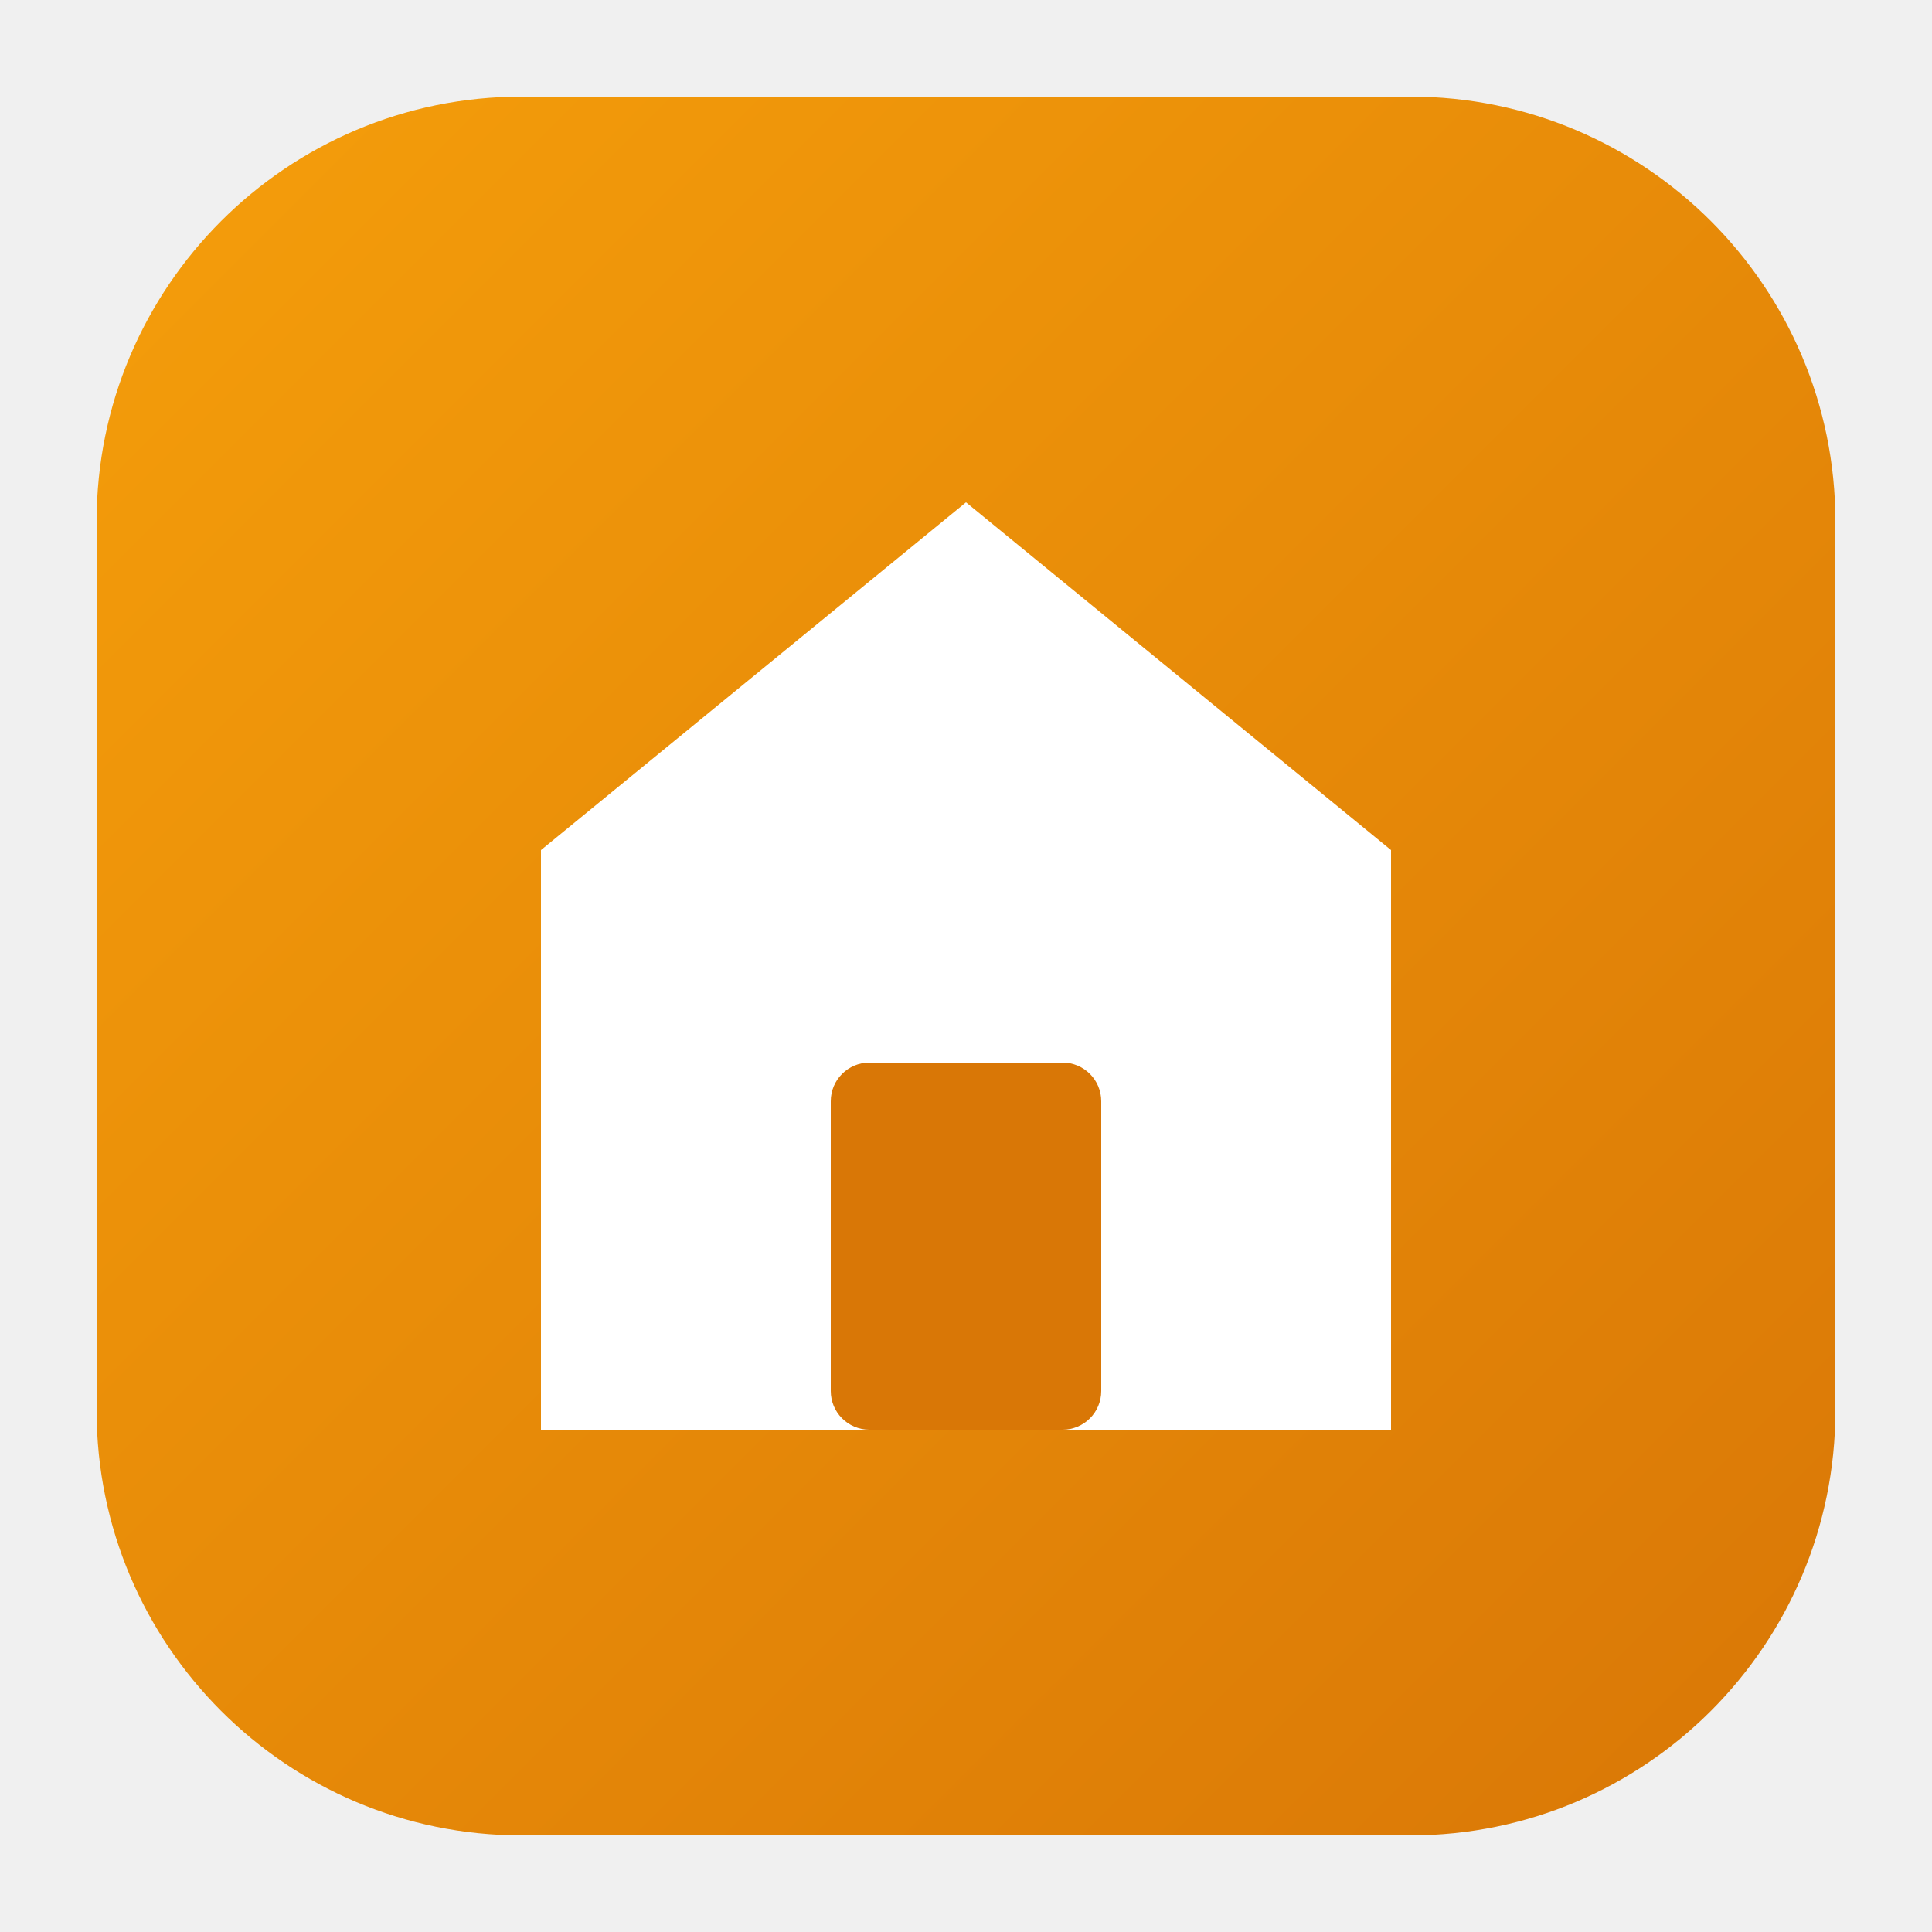
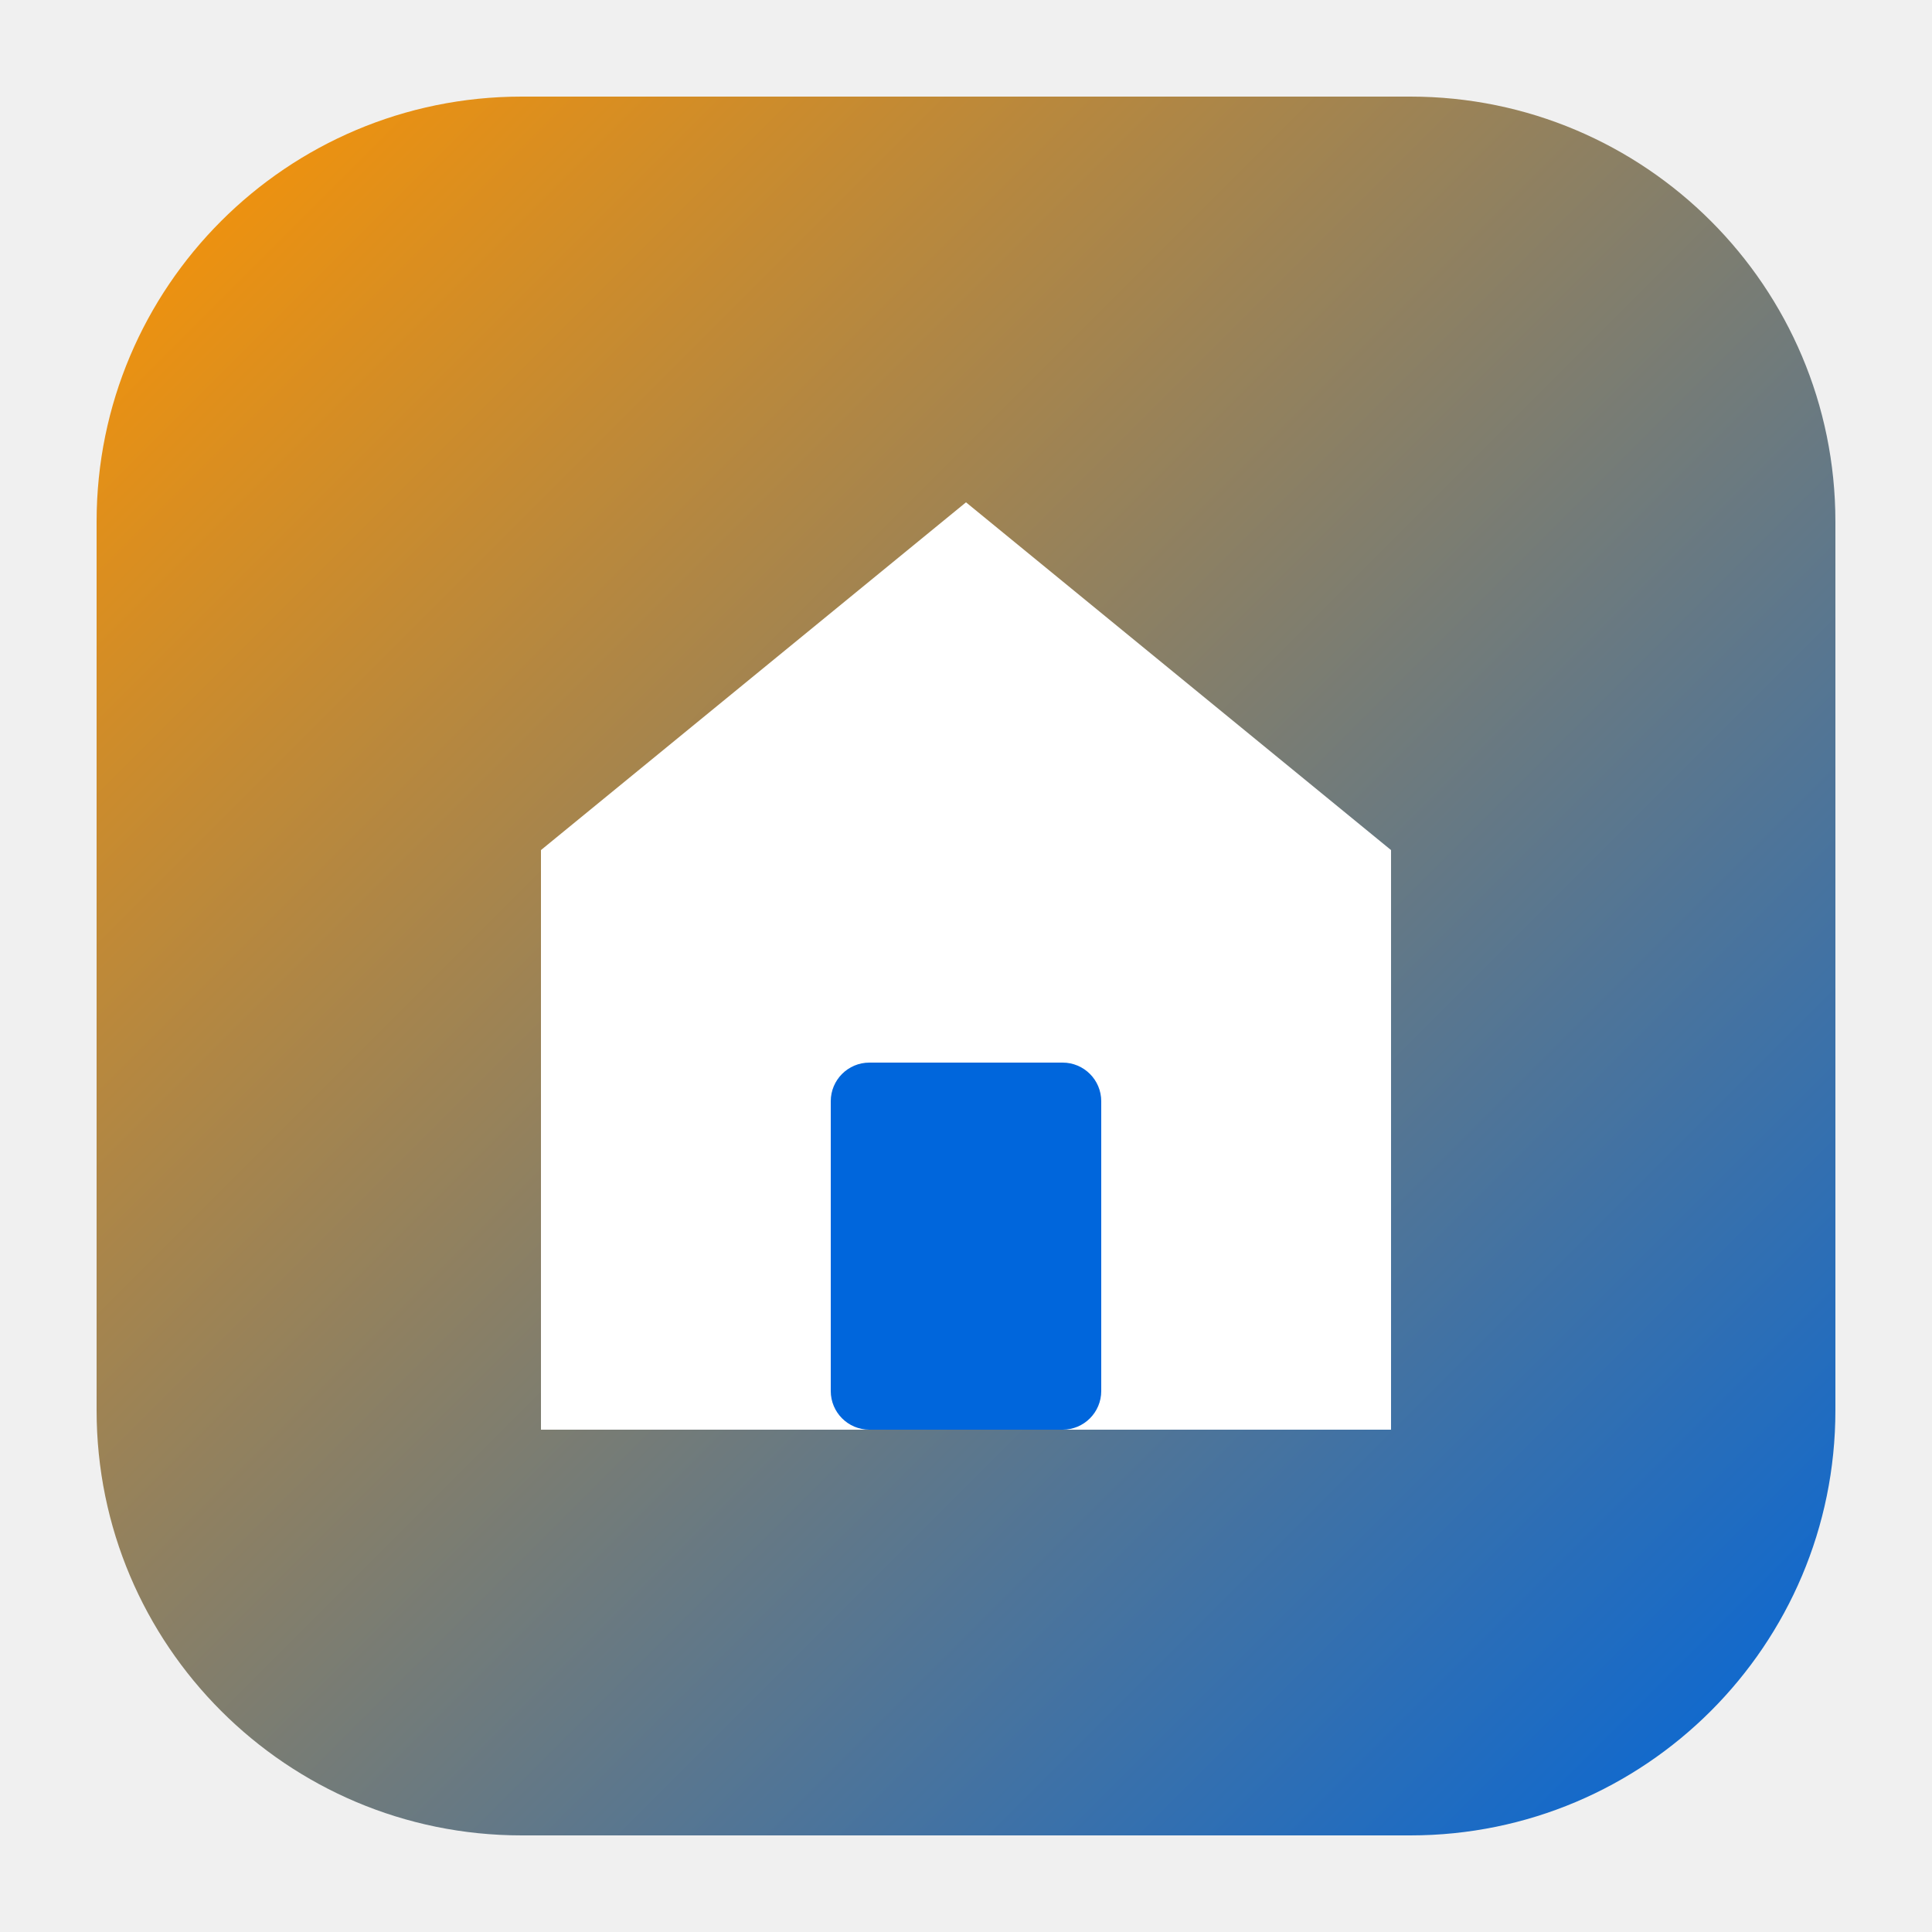
<svg xmlns="http://www.w3.org/2000/svg" width="192" height="192" viewBox="0 0 100 100">
  <defs>
    <linearGradient id="bg" x1="0%" y1="0%" x2="100%" y2="100%">
-       <stop offset="0%" stop-color="#F59E0B" />
-       <stop offset="100%" stop-color="#D97706" />
+       <stop offset="0%" stop-color="#FF9500" />
+       <stop offset="100%" stop-color="#0066DC" />
    </linearGradient>
  </defs>
  <rect x="5" y="5" width="90" height="90" rx="22" fill="url(#bg)" />
  <path d="M50 26 L72 44 V74 H28 V44 Z" fill="white" />
-   <rect x="43" y="55" width="14" height="19" rx="2" fill="#D97706" />
+   <rect x="43" y="55" width="14" height="19" rx="2" fill="#0066DC" />
</svg>
